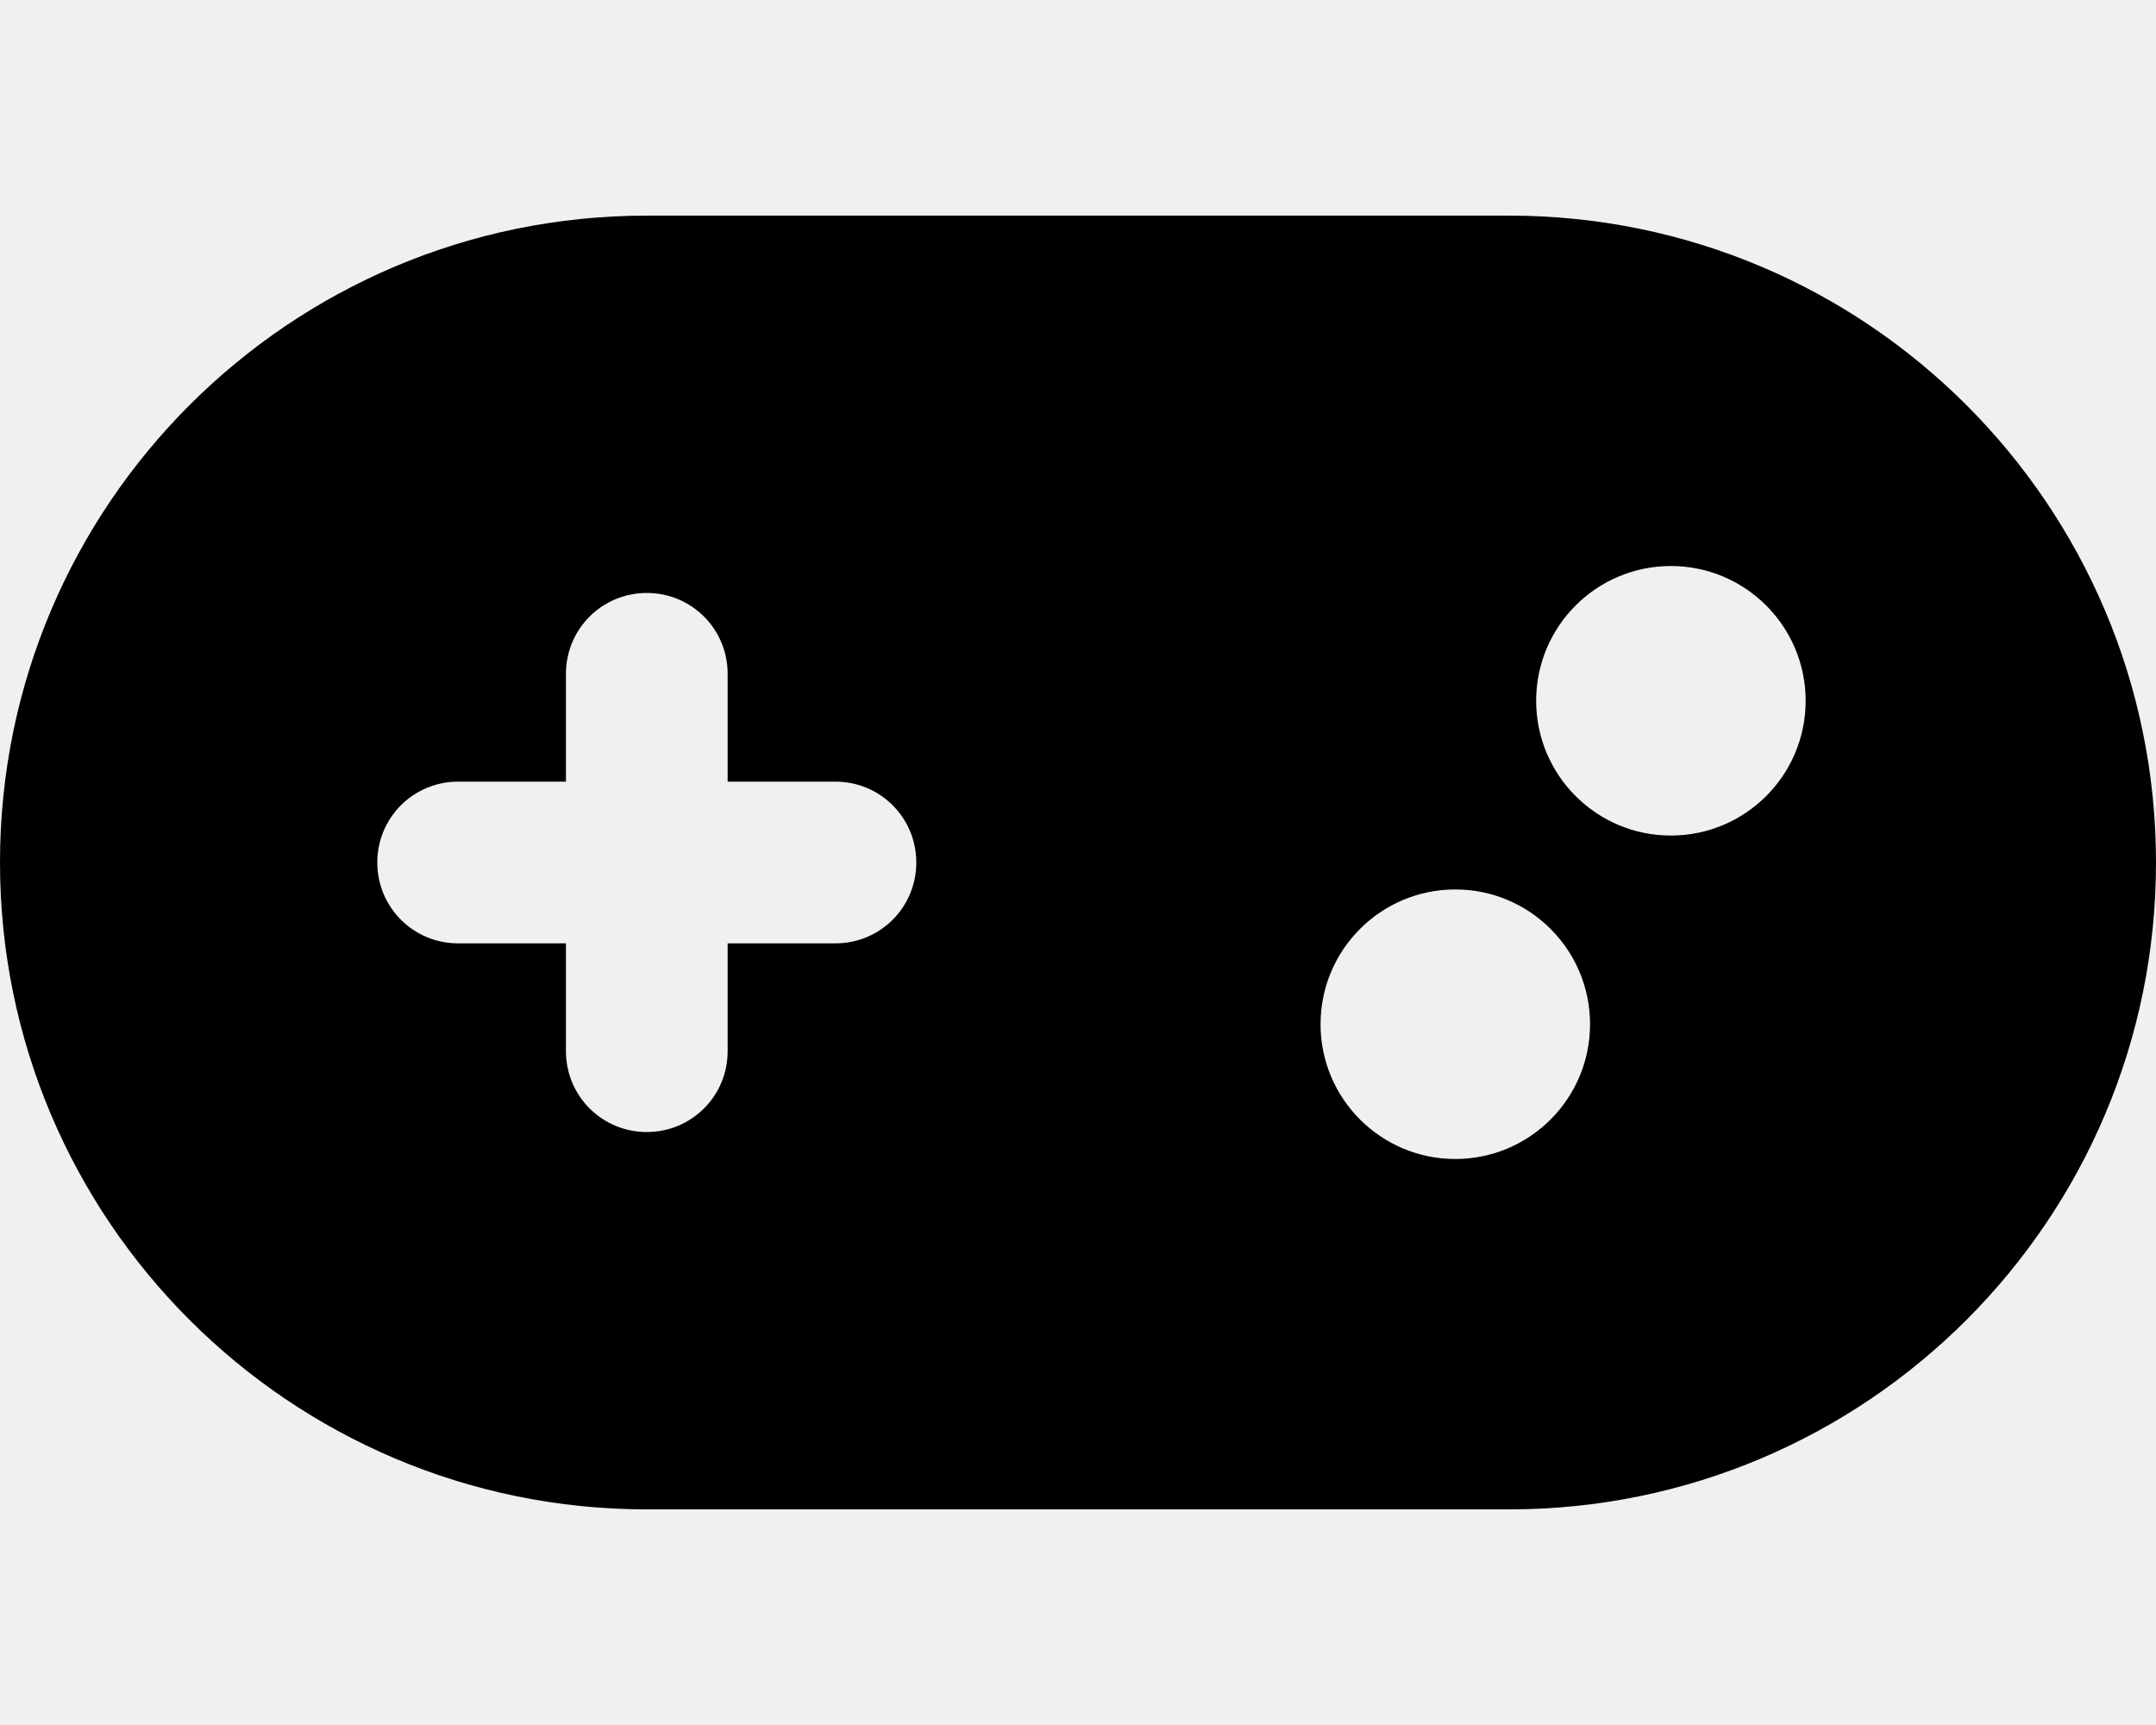
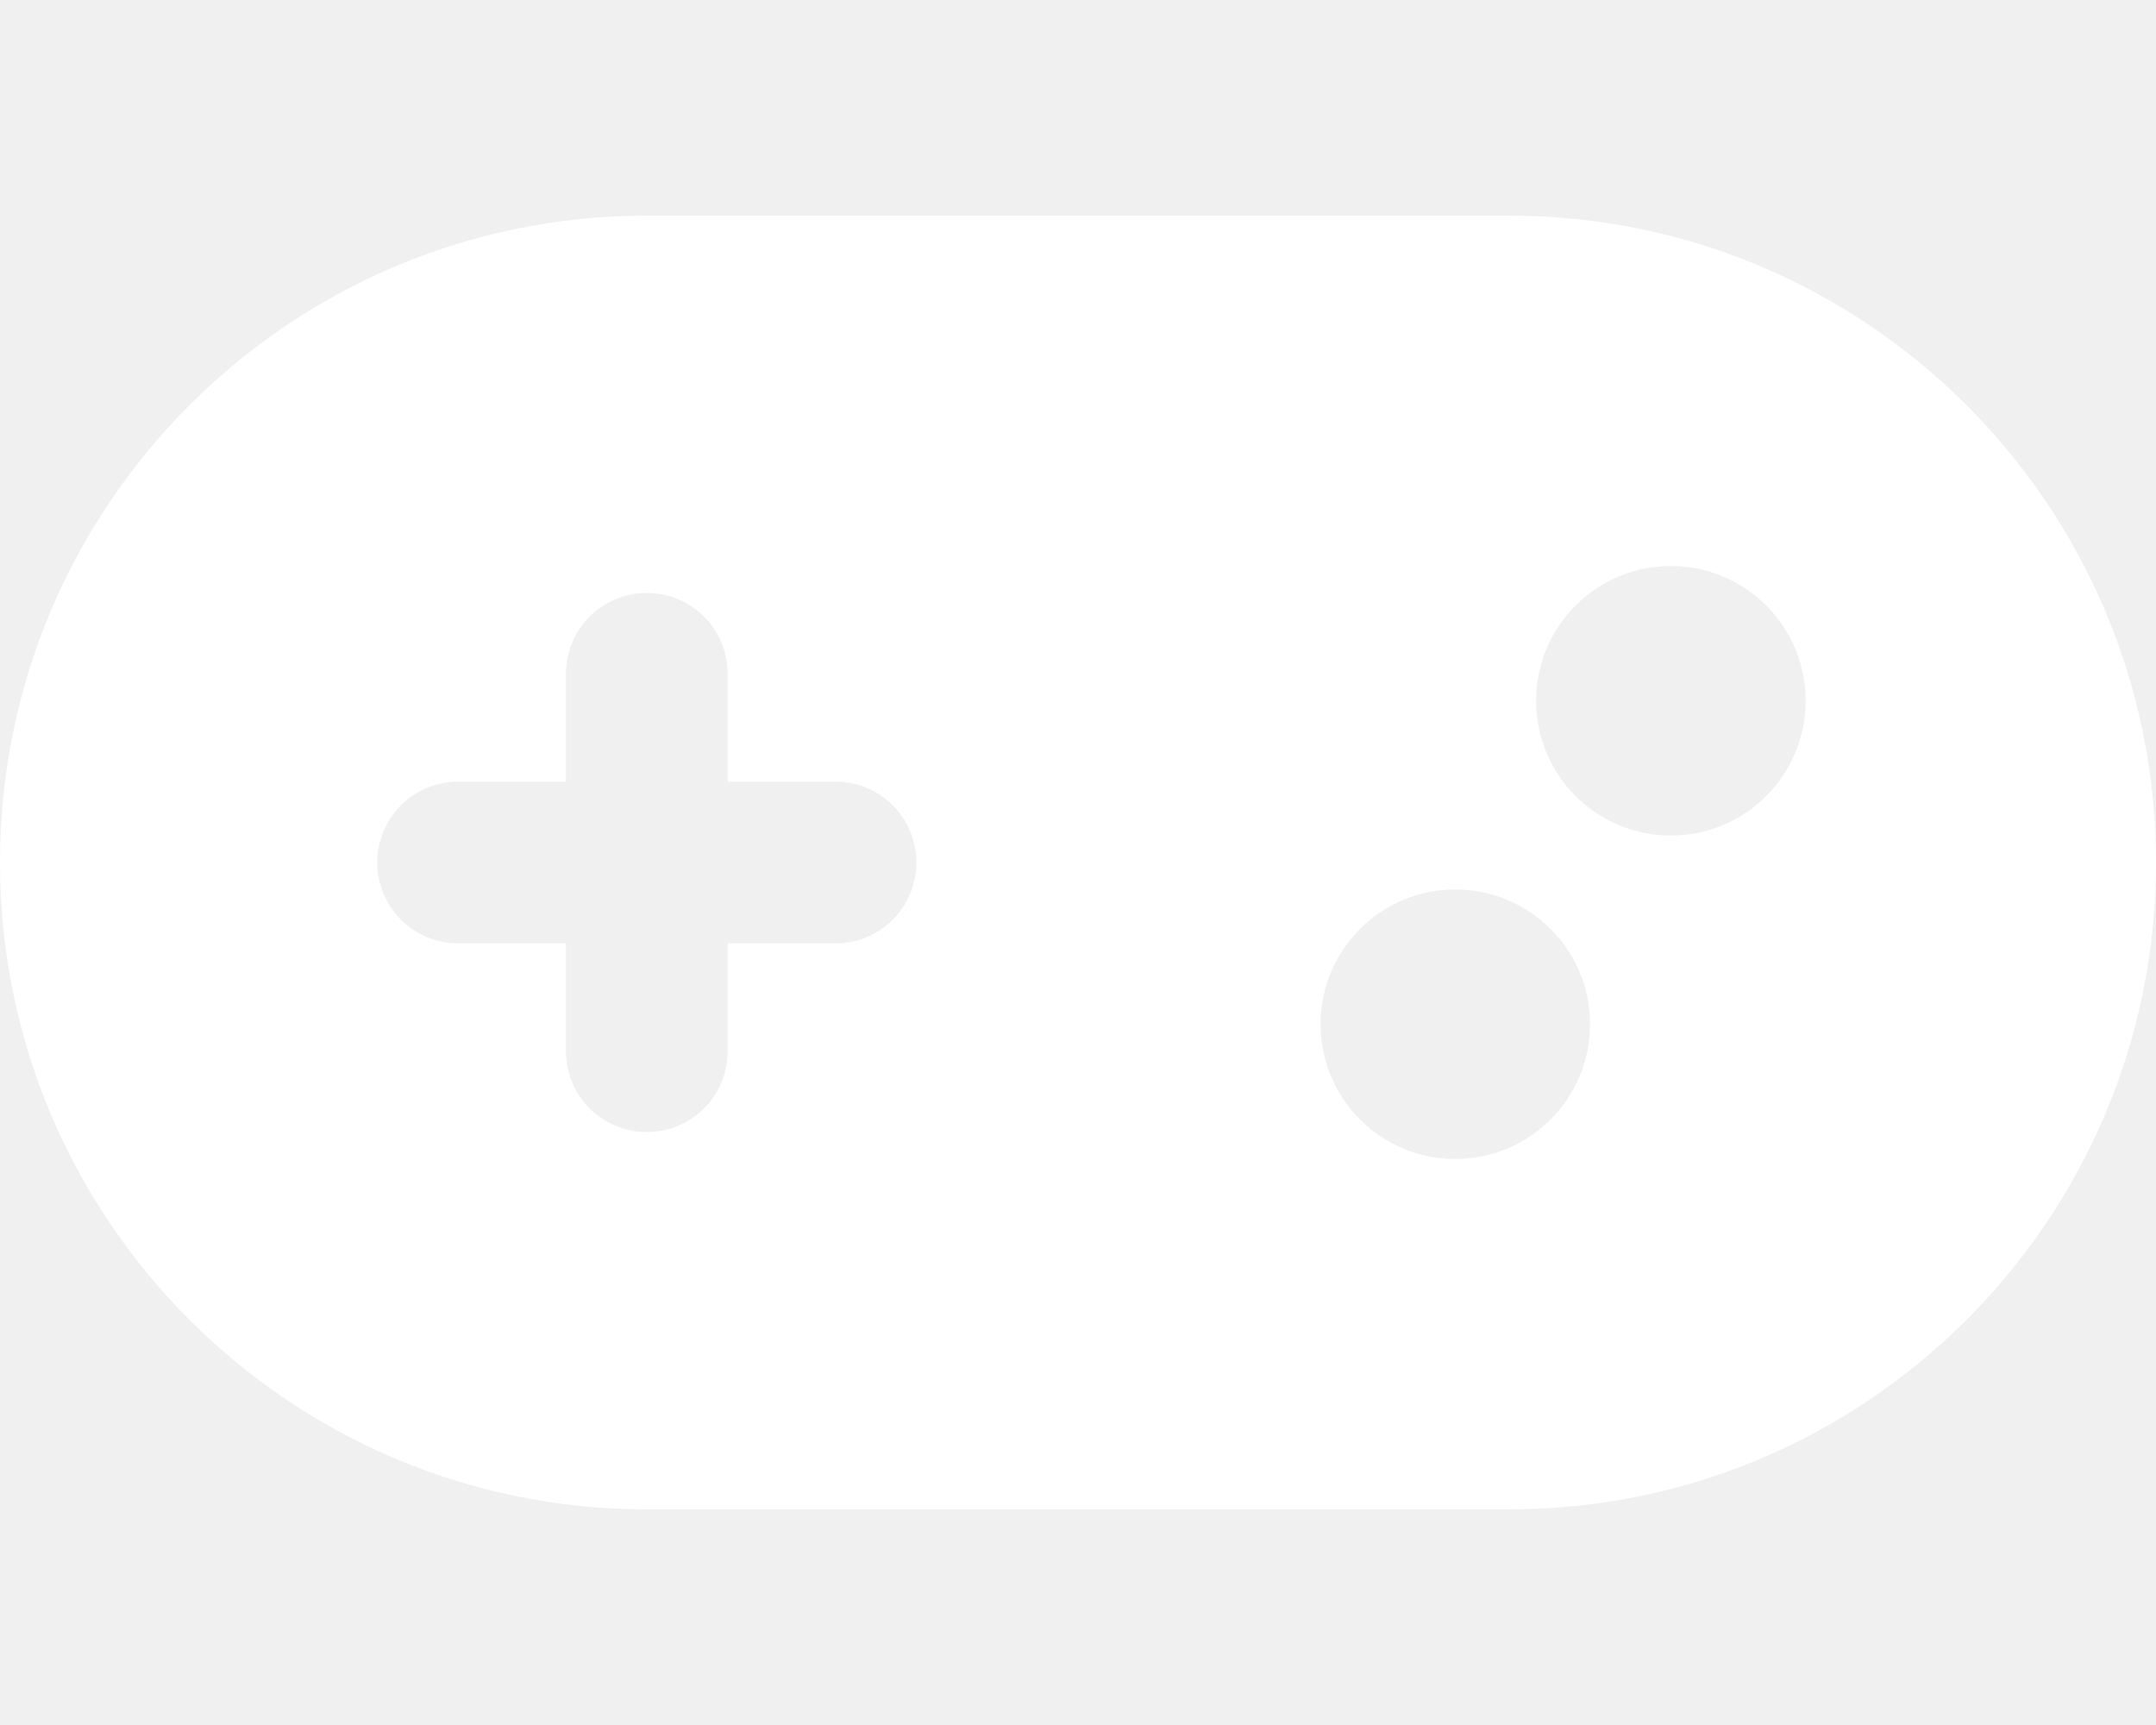
- <svg xmlns="http://www.w3.org/2000/svg" viewBox="0 0 640 512">
+ <svg xmlns="http://www.w3.org/2000/svg" viewBox="0 0 640 512" fill="white">
  <path d="M192 64C86 64 0 150 0 256S86 448 192 448l256 0c106 0 192-86 192-192s-86-192-192-192L192 64zM496 168a40 40 0 1 1 0 80 40 40 0 1 1 0-80zM392 304a40 40 0 1 1 80 0 40 40 0 1 1 -80 0zM168 200c0-13.3 10.7-24 24-24s24 10.7 24 24l0 32 32 0c13.3 0 24 10.7 24 24s-10.7 24-24 24l-32 0 0 32c0 13.3-10.7 24-24 24s-24-10.7-24-24l0-32-32 0c-13.3 0-24-10.7-24-24s10.7-24 24-24l32 0 0-32z" />
</svg>
